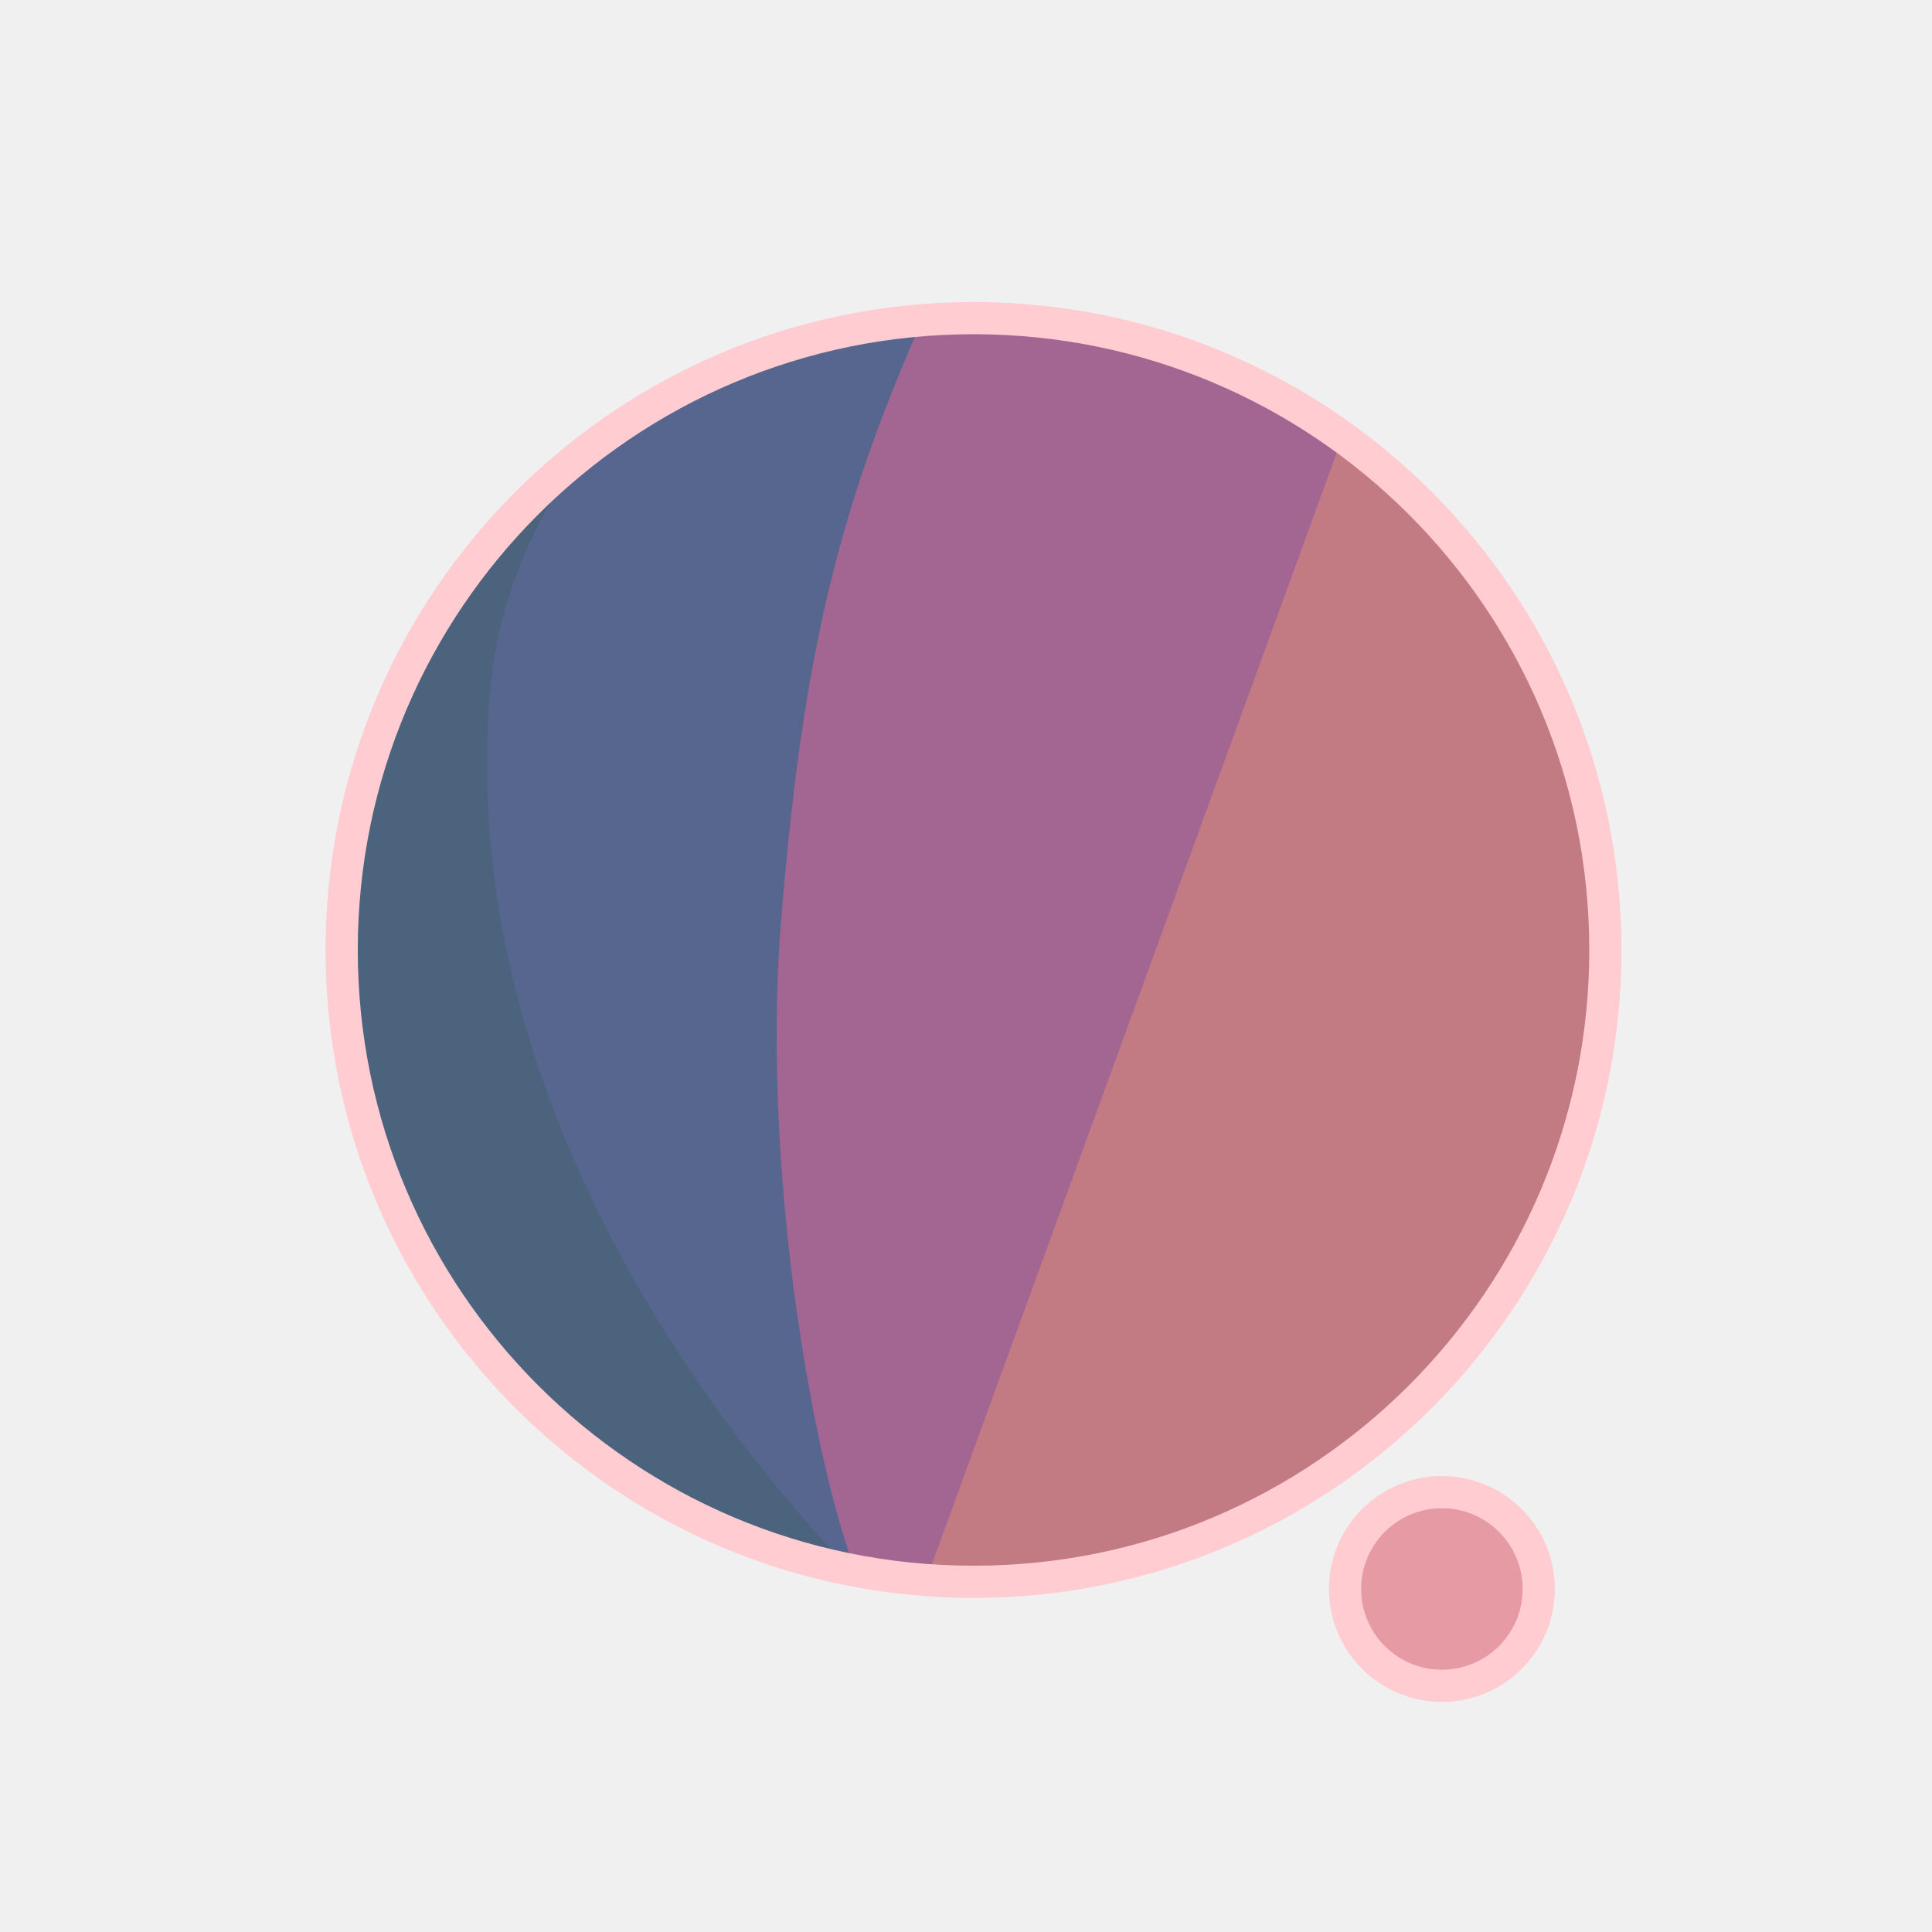
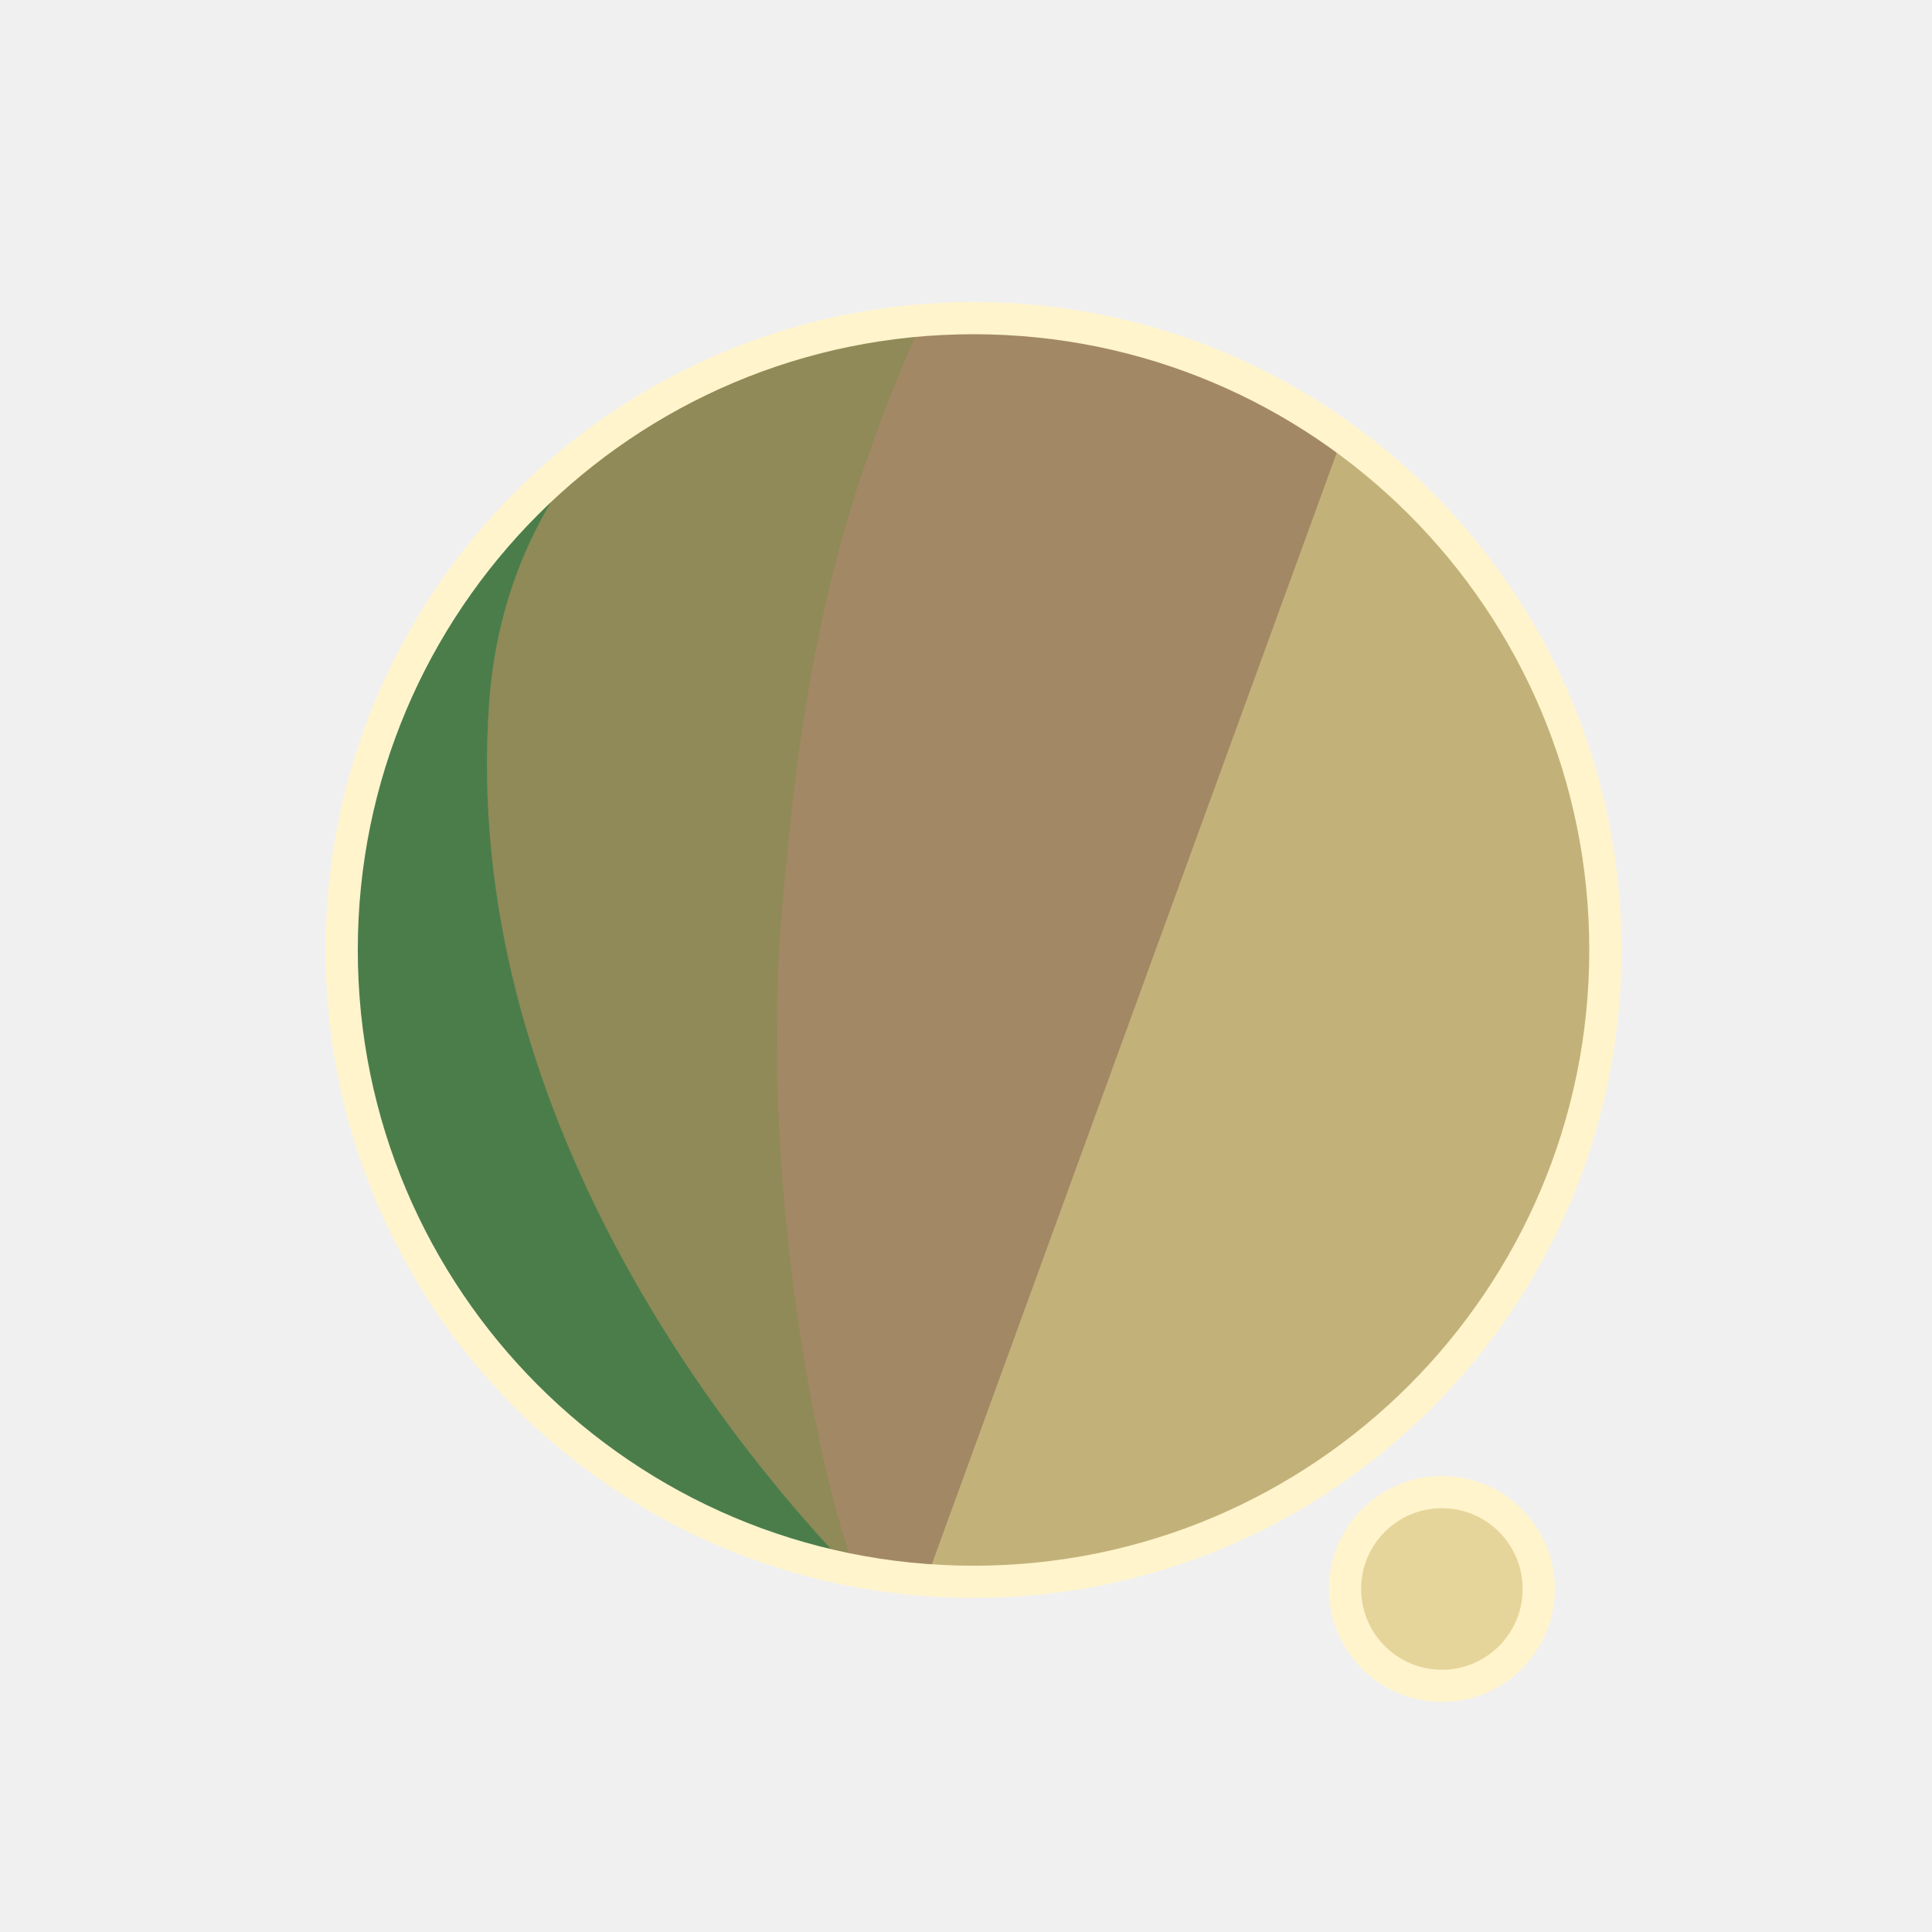
<svg xmlns="http://www.w3.org/2000/svg" width="300" height="300" viewBox="0 0 79.375 79.375" version="1.1" id="svg1">
  <defs id="defs1">
    <filter id="mask-powermask-path-effect5_inverse" style="color-interpolation-filters:sRGB" height="100" width="100" x="-50" y="-50">
      <feColorMatrix id="mask-powermask-path-effect5_primitive1" values="1" type="saturate" result="fbSourceGraphic" />
      <feColorMatrix id="mask-powermask-path-effect5_primitive2" values="-1 0 0 0 1 0 -1 0 0 1 0 0 -1 0 1 0 0 0 1 0 " in="fbSourceGraphic" />
    </filter>
    <clipPath clipPathUnits="userSpaceOnUse" id="clipPath1">
      <circle style="display:inline;fill:#000000;fill-opacity:1;stroke:none;stroke-width:0.214" id="circle3" cx="44.886" cy="38.249" r="22.842" />
    </clipPath>
    <clipPath clipPathUnits="userSpaceOnUse" id="clipPath3">
      <circle style="display:inline;opacity:1;fill:#000000;fill-opacity:1;stroke:none;stroke-width:2.646;stroke-dasharray:none;stroke-opacity:1" id="circle4" cx="39.235" cy="39.029" r="25.959" />
    </clipPath>
    <clipPath clipPathUnits="userSpaceOnUse" id="clipPath4">
      <circle style="display:inline;opacity:1;fill:#000000;fill-opacity:1;stroke:none;stroke-width:0.243" id="circle5" cx="39.997" cy="39.029" r="25.959" />
    </clipPath>
    <clipPath clipPathUnits="userSpaceOnUse" id="clipPath19">
      <g id="g20" style="display:inline">
        <circle style="display:inline;opacity:1;fill:#ffffff;fill-opacity:1;stroke:#000000;stroke-width:1.323;stroke-dasharray:none;stroke-opacity:1" id="circle20" cx="39.997" cy="39.029" r="25.959" />
        <path style="display:inline;fill:#ffffff;fill-opacity:1;stroke:none;stroke-width:1.323;stroke-linecap:round;stroke-linejoin:round;stroke-dasharray:none;stroke-opacity:1" d="M 40.972,71.749 65.107,9.074 51.262,8.513 29.654,71.374 Z" id="path20" />
      </g>
    </clipPath>
  </defs>
  <g id="layer1">
-     <circle style="display:inline;opacity:1;fill:#C27A83;fill-opacity:1;stroke:none;stroke-width:2.646;stroke-dasharray:none;stroke-opacity:1" id="path1" cx="39.997" cy="39.029" r="25.959" />
-     <circle style="display:inline;opacity:1;fill:#E69AA3;fill-opacity:1;stroke:#FFCCD2;stroke-width:1.323;stroke-linecap:round;stroke-linejoin:round;stroke-dasharray:none;stroke-opacity:1" id="path23" cx="59.239" cy="65.282" r="3.979" />
-     <path style="display:inline;opacity:1;fill:#A36591;fill-opacity:1;stroke:none;stroke-width:2.646;stroke-linecap:round;stroke-linejoin:round;stroke-dasharray:none;stroke-opacity:1" d="M 14.114,8.183 56.981,12.942 37.387,66.729 7.337,66.366 Z" id="path4" clip-path="url(#clipPath4)" />
-     <path style="display:inline;opacity:1;fill:#57668F;fill-opacity:1;stroke:none;stroke-width:2.646;stroke-linecap:round;stroke-linejoin:round;stroke-dasharray:none;stroke-opacity:1" d="m 38.537,10.093 c -4.366,9.204 -6.195,15.177 -7.208,27.727 -0.992,12.295 2.307,27.137 4.048,28.492 L 8.159,69.099 11.655,10.117 Z" id="path8" clip-path="url(#clipPath3)" transform="translate(0.7619726)" />
-     <path style="display:inline;opacity:1;fill:#4B637D;fill-opacity:1;stroke:none;stroke-width:2.646;stroke-linecap:round;stroke-linejoin:round;stroke-dasharray:none;stroke-opacity:1" d="m 42.193,12.318 c -4.211,1.987 -14.039,6.189 -14.818,16.984 -1.049,14.531 8.417,27.086 14.901,33.188 l -22.177,3.33 -0.971,-51.47 z" id="path12" clip-path="url(#clipPath1)" transform="matrix(1.1365,0,0,1.1365,-11.01583,-4.44086)" />
+     <circle style="display:inline;opacity:1;fill:#C2B27A;fill-opacity:1;stroke:none;stroke-width:2.646;stroke-dasharray:none;stroke-opacity:1" id="path1" cx="39.997" cy="39.029" r="25.959" />
+     <circle style="display:inline;opacity:1;fill:#E6D59A;fill-opacity:1;stroke:#FFF4CC;stroke-width:1.323;stroke-linecap:round;stroke-linejoin:round;stroke-dasharray:none;stroke-opacity:1" id="path23" cx="59.239" cy="65.282" r="3.979" />
+     <path style="display:inline;opacity:1;fill:#A38865;fill-opacity:1;stroke:none;stroke-width:2.646;stroke-linecap:round;stroke-linejoin:round;stroke-dasharray:none;stroke-opacity:1" d="M 14.114,8.183 56.981,12.942 37.387,66.729 7.337,66.366 Z" id="path4" clip-path="url(#clipPath4)" />
+     <path style="display:inline;opacity:1;fill:#8F8A57;fill-opacity:1;stroke:none;stroke-width:2.646;stroke-linecap:round;stroke-linejoin:round;stroke-dasharray:none;stroke-opacity:1" d="m 38.537,10.093 c -4.366,9.204 -6.195,15.177 -7.208,27.727 -0.992,12.295 2.307,27.137 4.048,28.492 L 8.159,69.099 11.655,10.117 Z" id="path8" clip-path="url(#clipPath3)" transform="translate(0.7619726)" />
+     <path style="display:inline;opacity:1;fill:#4B7D4B;fill-opacity:1;stroke:none;stroke-width:2.646;stroke-linecap:round;stroke-linejoin:round;stroke-dasharray:none;stroke-opacity:1" d="m 42.193,12.318 c -4.211,1.987 -14.039,6.189 -14.818,16.984 -1.049,14.531 8.417,27.086 14.901,33.188 l -22.177,3.33 -0.971,-51.47 z" id="path12" clip-path="url(#clipPath1)" transform="matrix(1.1365,0,0,1.1365,-11.01583,-4.44086)" />
    <path style="display:inline;fill:none;stroke:#ffffff;stroke-width:5.292;stroke-linecap:round;stroke-linejoin:round;stroke-dasharray:none;stroke-opacity:1" d="M 56.155,14.893 37.161,67.307 c 0.345,-0.826 6.533,-17.661 9.644,-21.104 4.78,-5.292 13.008,-2.765 13.143,4.977 0.044,2.513 -1.431,15.998 -1.431,15.998" id="path2" clip-path="url(#clipPath19)" mask="none" />
-     <circle style="display:inline;opacity:1;fill:none;fill-opacity:0;stroke:#FFCCD2;stroke-width:1.323;stroke-dasharray:none;stroke-opacity:1" id="circle8" cx="39.997" cy="39.029" r="25.959" />
+     <circle style="display:inline;opacity:1;fill:none;fill-opacity:0;stroke:#FFF4CC;stroke-width:1.323;stroke-dasharray:none;stroke-opacity:1" id="circle8" cx="39.997" cy="39.029" r="25.959" />
  </g>
</svg>
